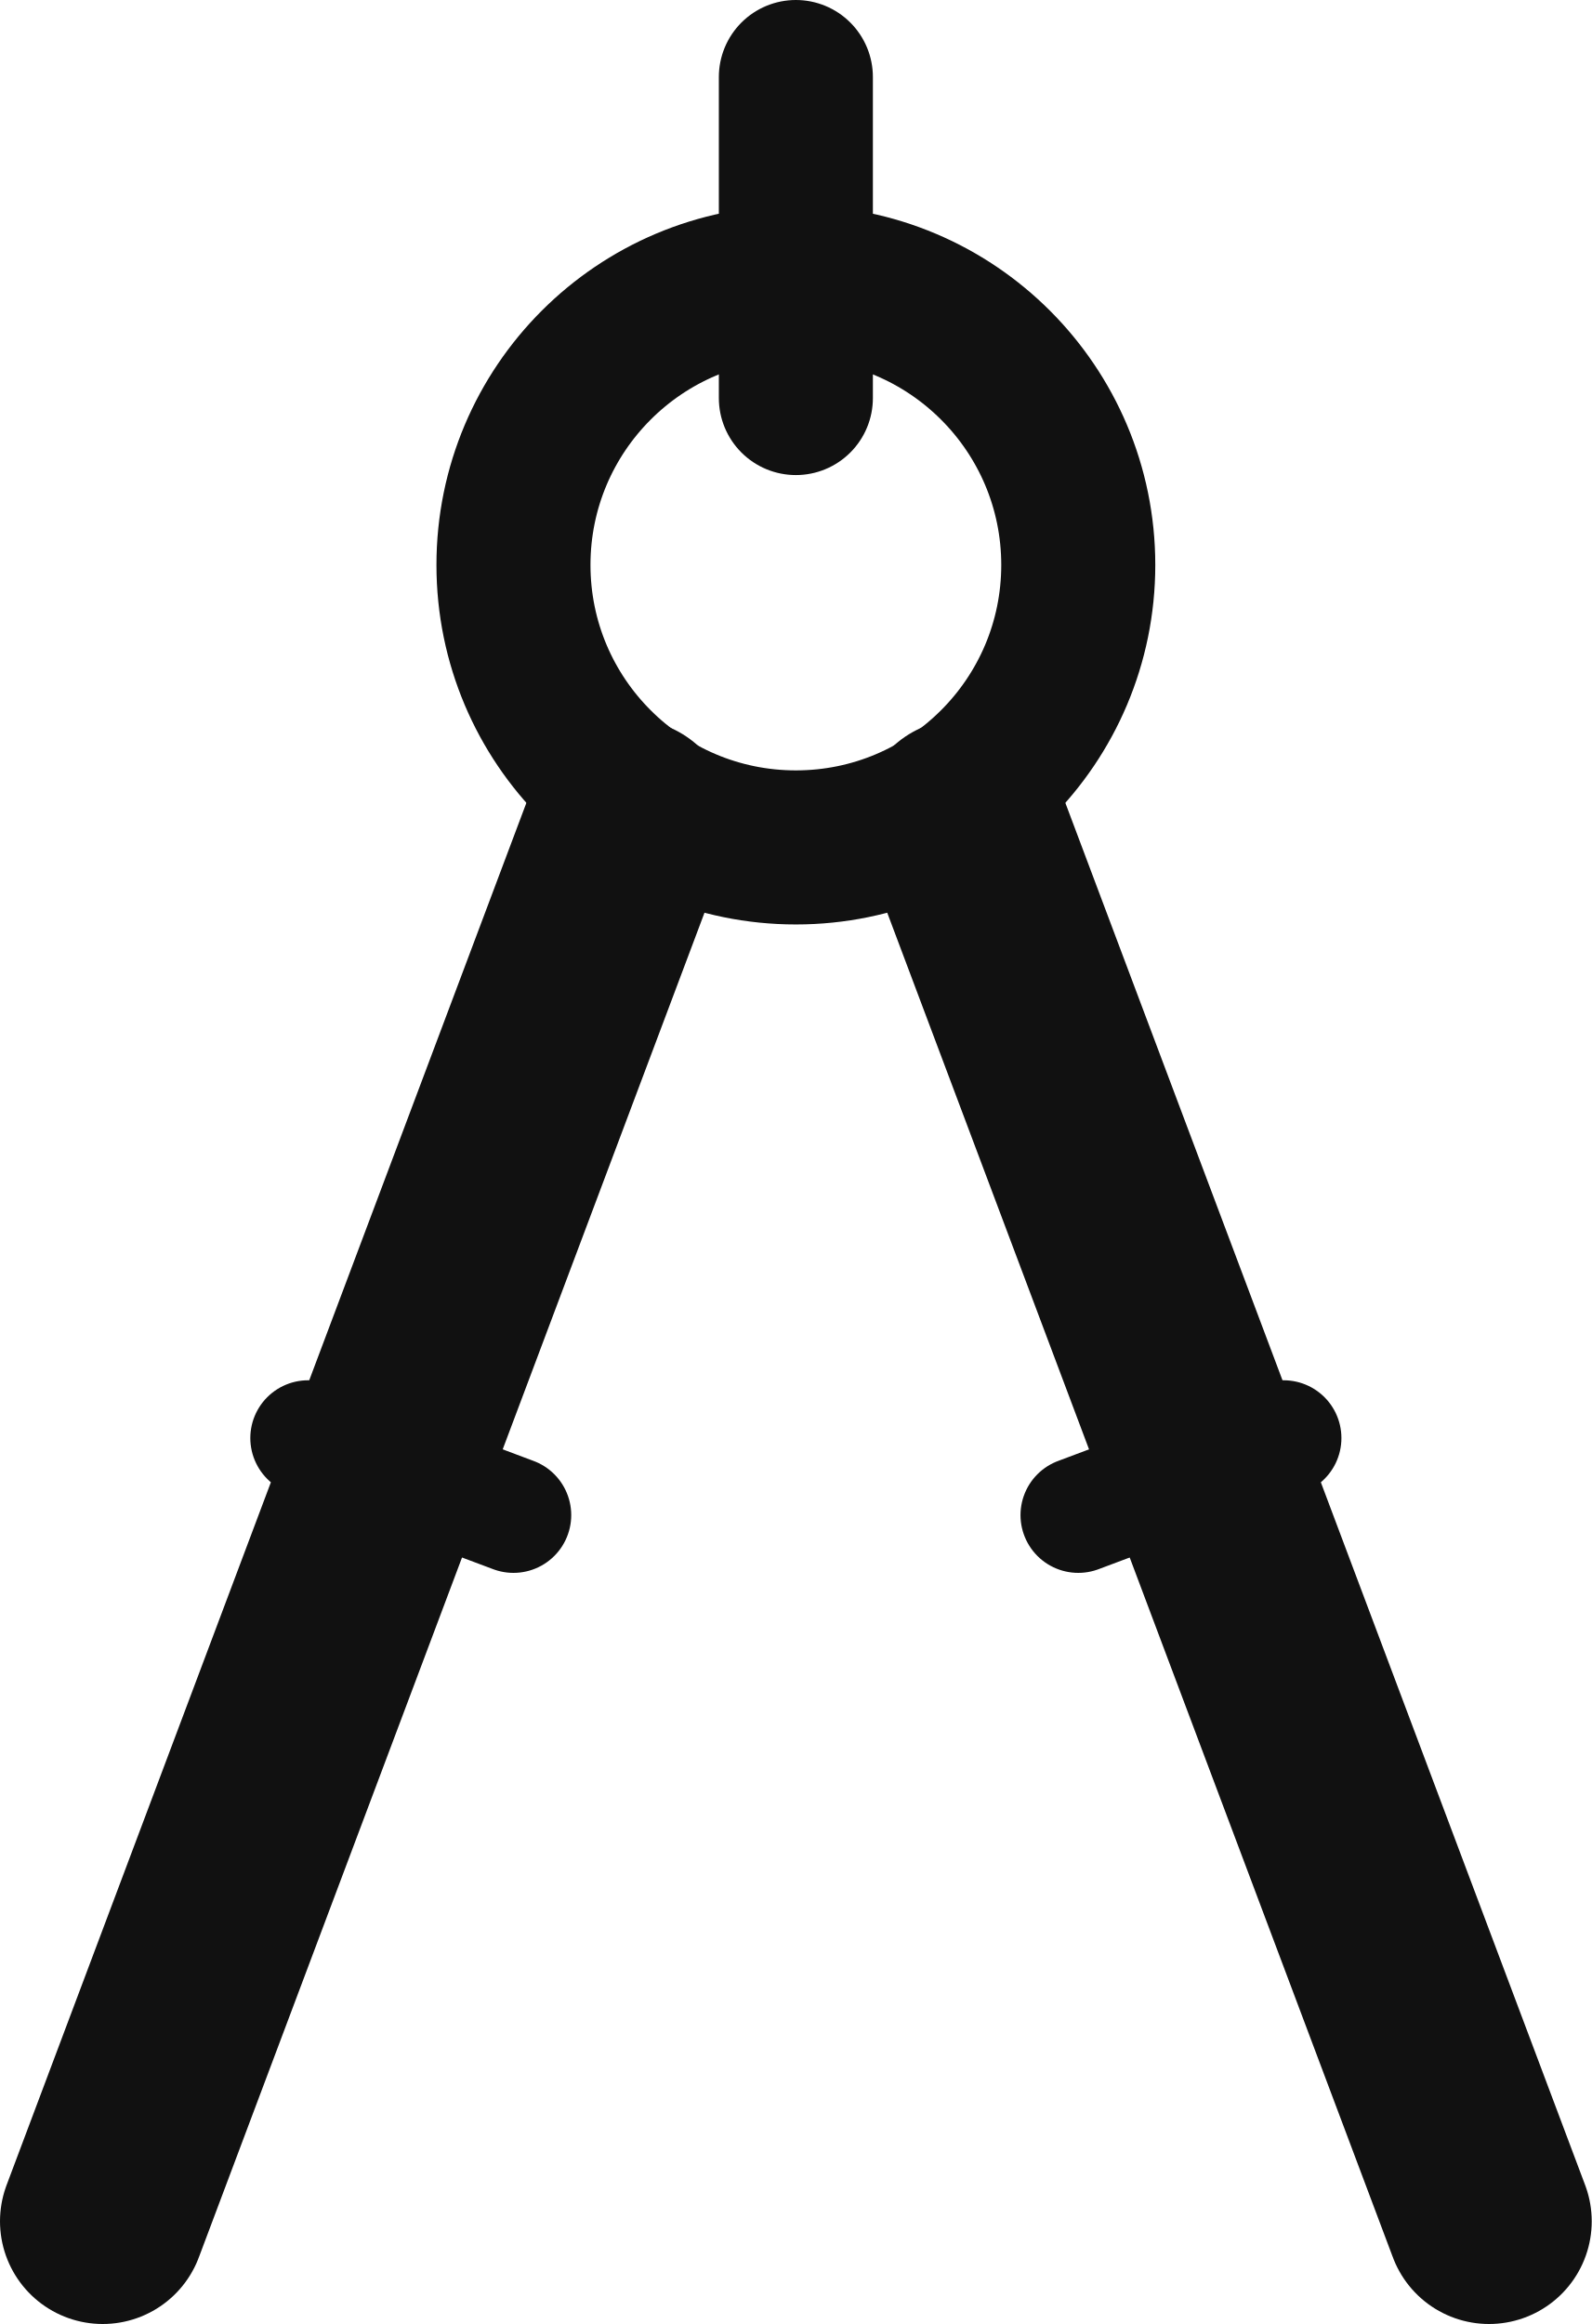
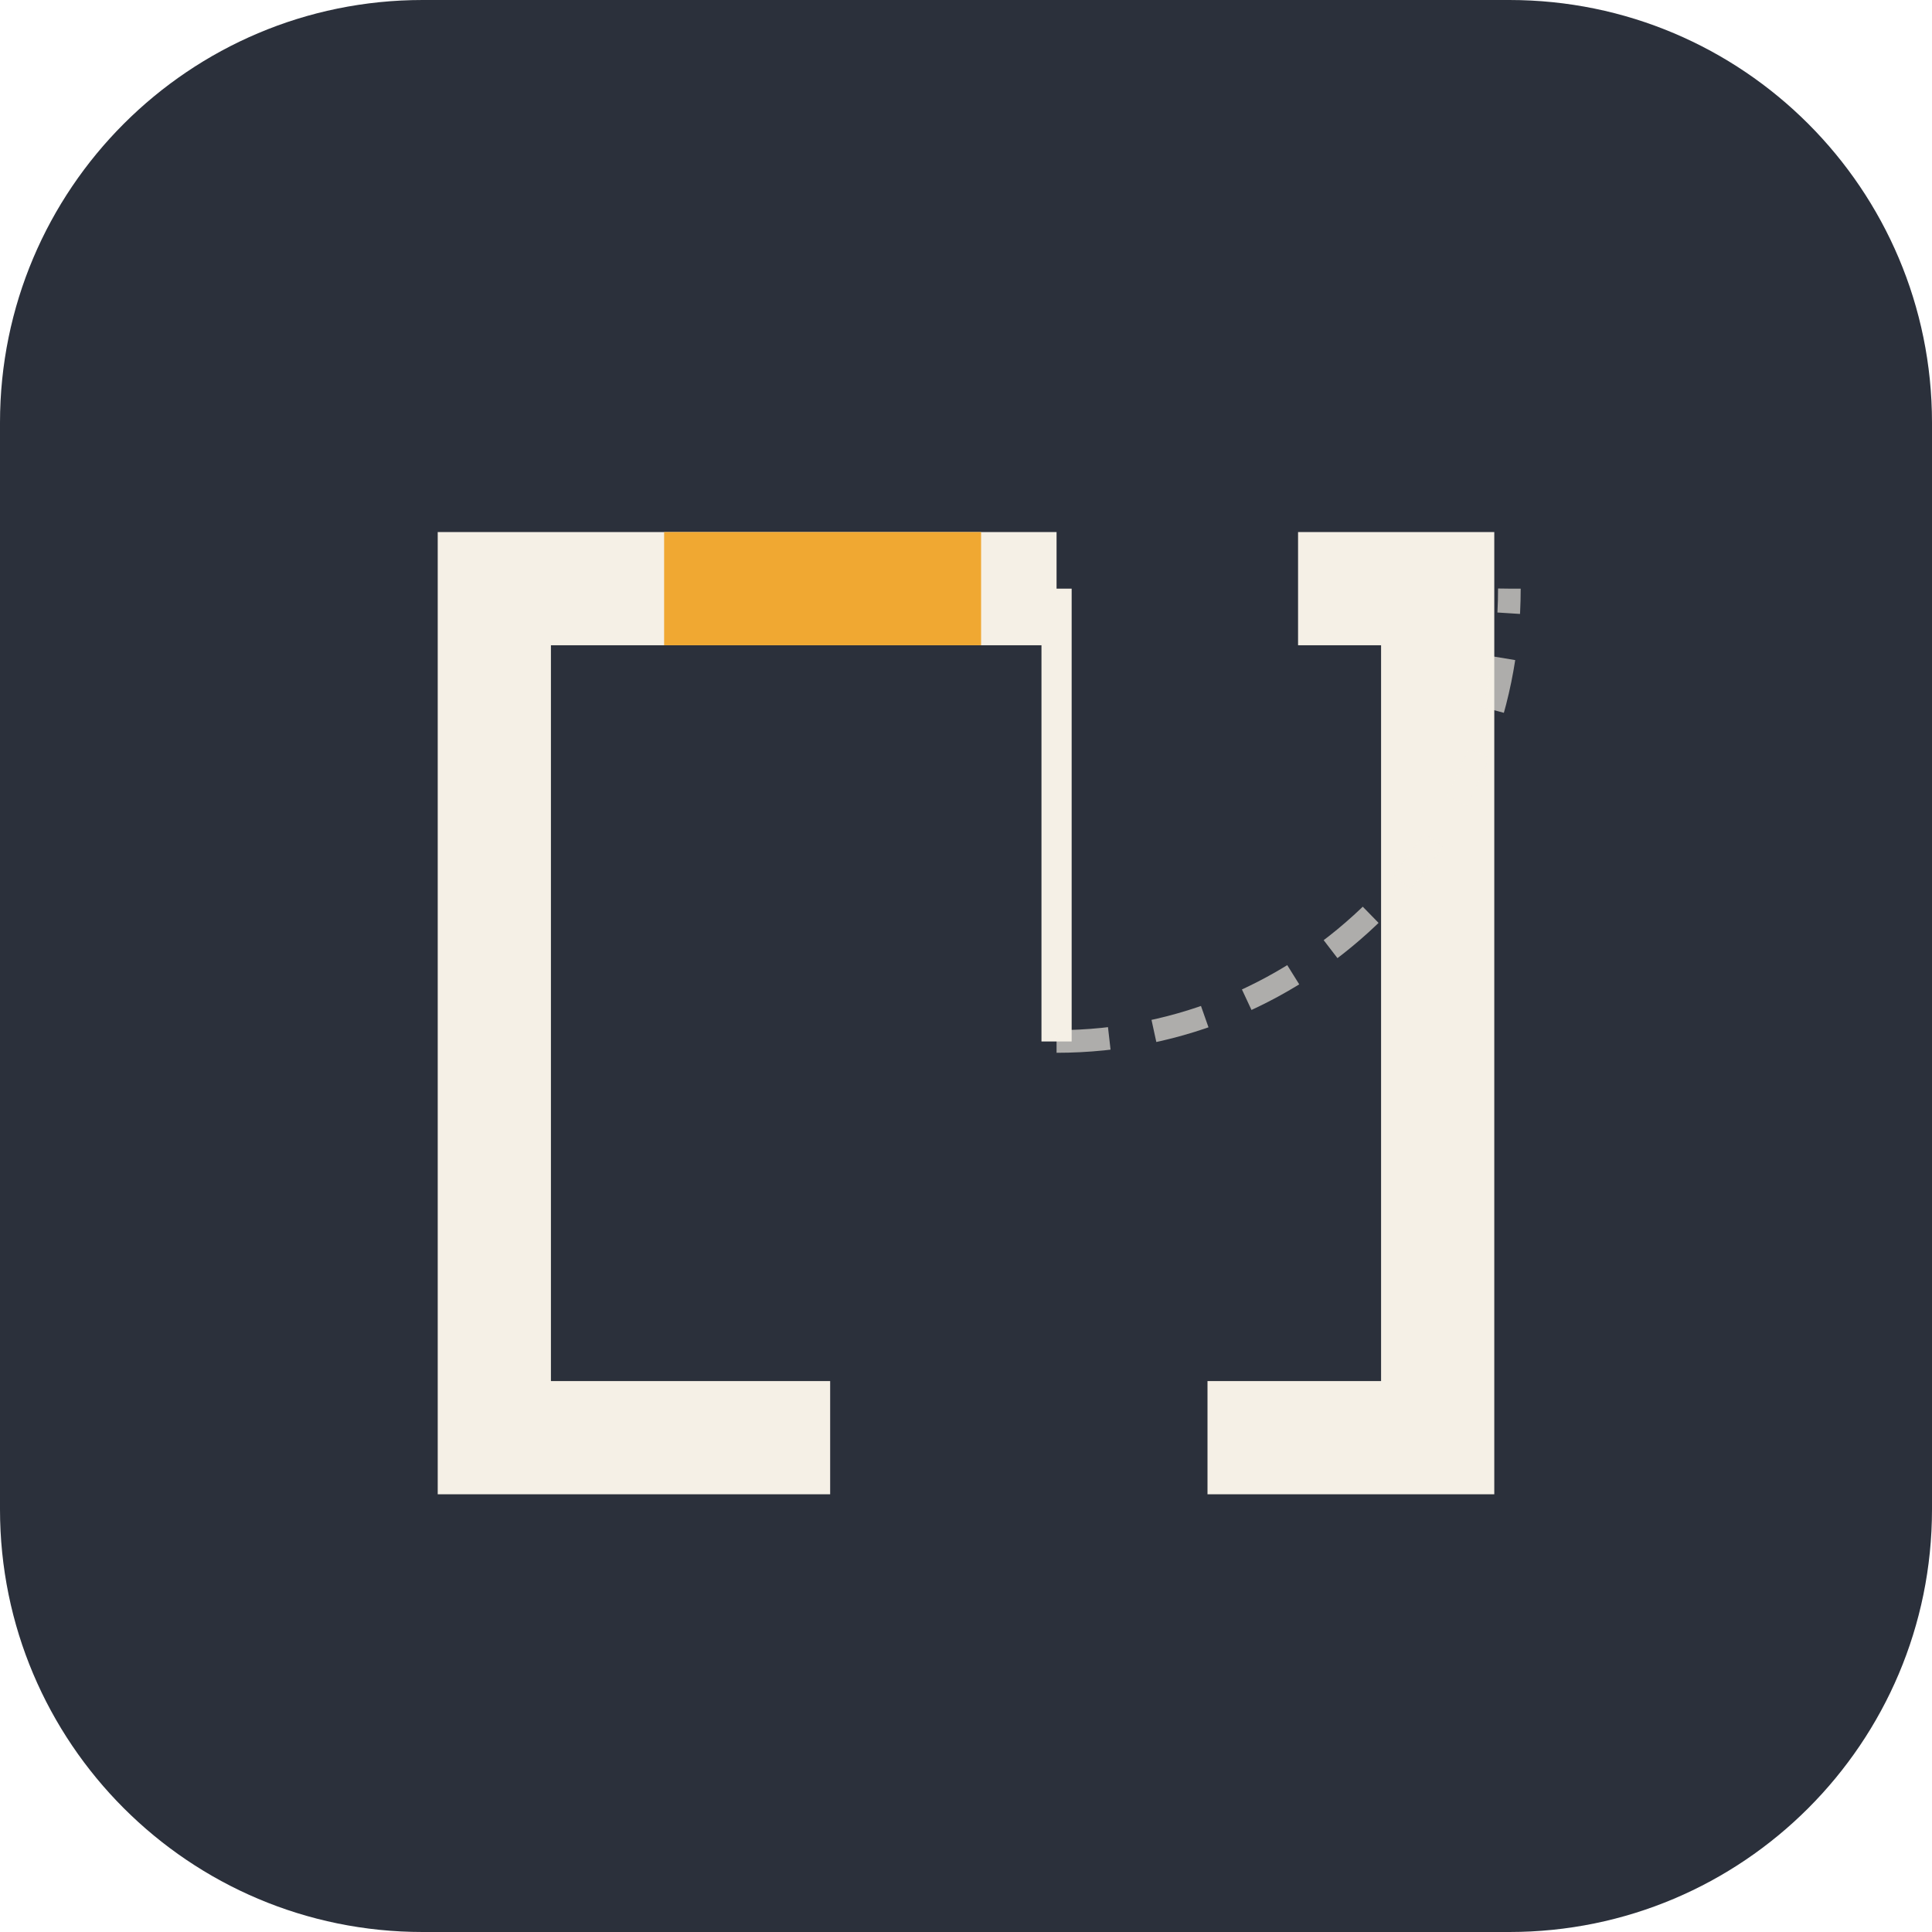
- <svg xmlns="http://www.w3.org/2000/svg" width="100%" height="100%" viewBox="0 0 124 181" version="1.1" xml:space="preserve" style="fill-rule:evenodd;clip-rule:evenodd;stroke-linecap:round;stroke-linejoin:round;">
-   <g>
-     <g>
-       <path d="M62,31l0,-25" style="fill:none;fill-rule:nonzero;stroke:#111;stroke-width:12px;" />
-       <circle cx="62" cy="44" r="22" style="fill:none;stroke:#111;stroke-width:12px;" />
-       <path d="M49,64l-41,109" style="fill:none;fill-rule:nonzero;stroke:#111;stroke-width:16px;" />
-       <path d="M75,64l41,109" style="fill:none;fill-rule:nonzero;stroke:#111;stroke-width:16px;" />
-       <path d="M24,112l16,6" style="fill:none;fill-rule:nonzero;stroke:#111;stroke-width:9px;" />
-       <path d="M100,112l-16,6" style="fill:none;fill-rule:nonzero;stroke:#111;stroke-width:9px;" />
-     </g>
+ <svg xmlns="http://www.w3.org/2000/svg" width="1024" height="1024" viewBox="0 0 1024 1024">
+   <rect width="1024" height="1024" rx="224" fill="#2b303b" />
+   <g stroke="#f5f0e6" stroke-width="60" fill="none">
+     <path d="M560 312 H262 V762 H440" />
+     <path d="M688 312 H762 V762 H640" />
  </g>
+   <path d="M352 312 H520" stroke="#f0a832" stroke-width="60" fill="none" />
+   <path d="M560 312 V552" stroke="#f5f0e6" stroke-width="16" fill="none" />
+   <path d="M560 552 A240 240 0 0 0 800 312" stroke="#f5f0e6" stroke-width="12" stroke-dasharray="28 24" fill="none" opacity="0.65" />
</svg>
